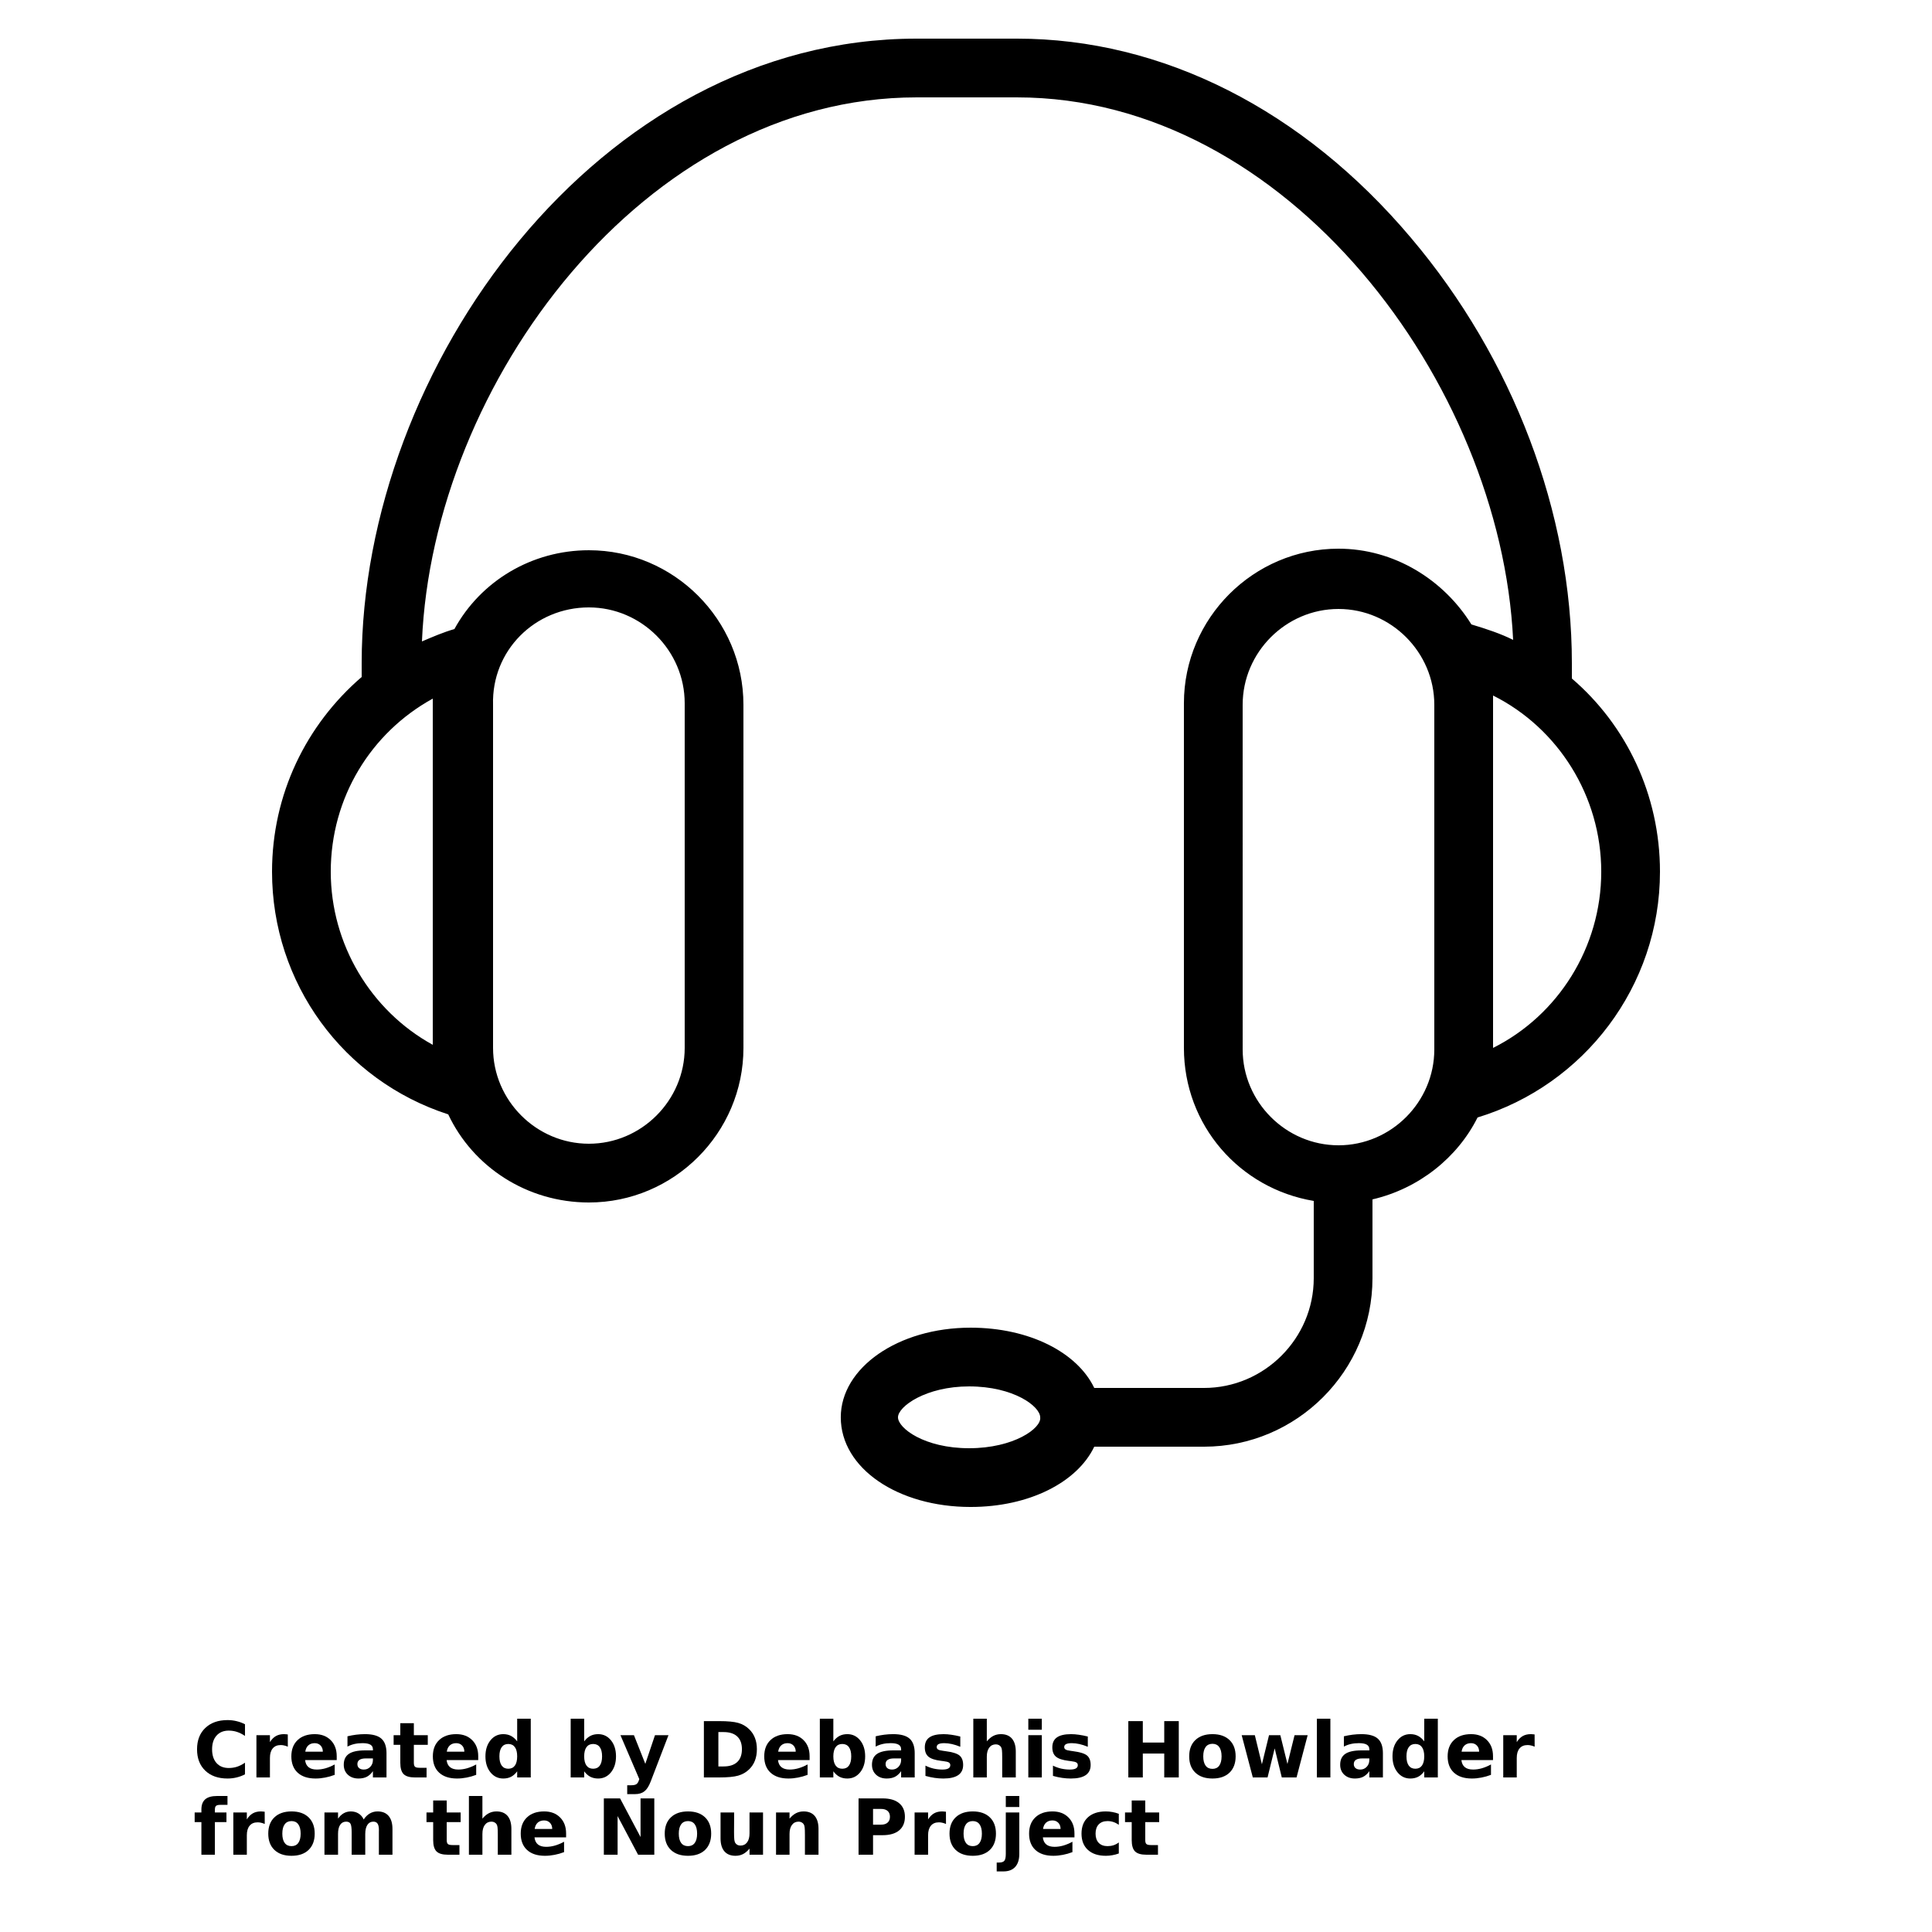
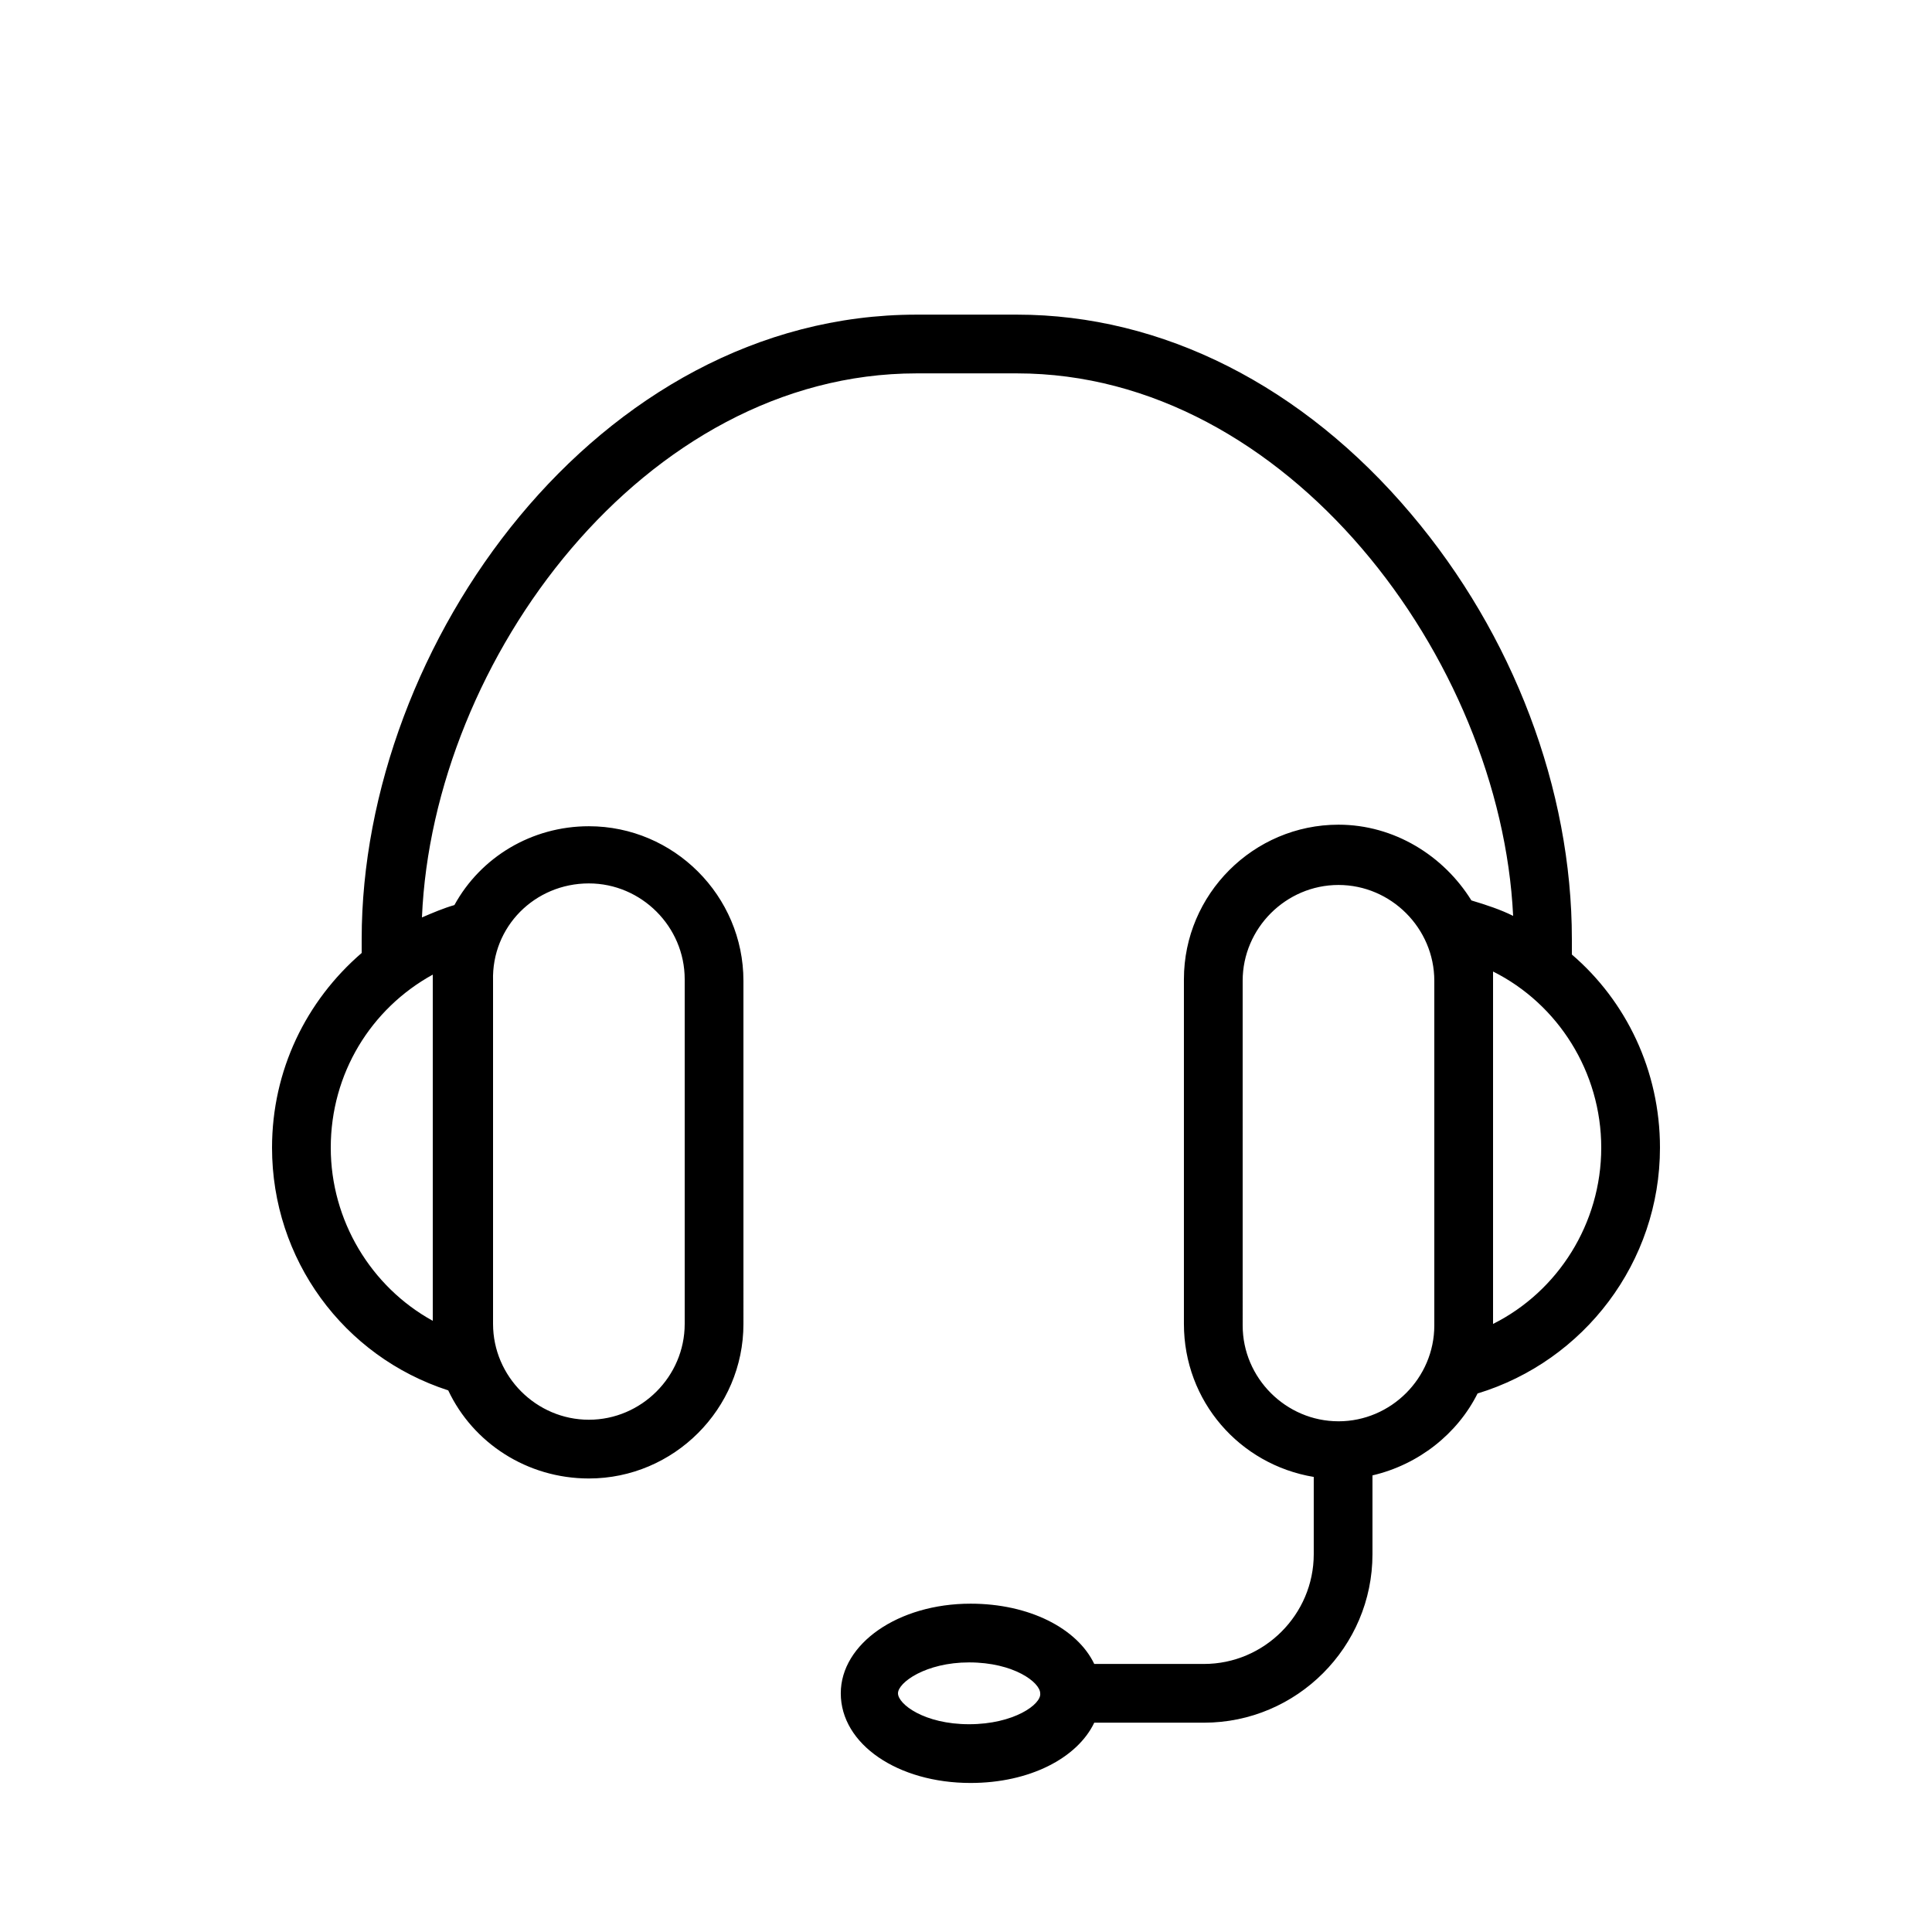
- <svg xmlns="http://www.w3.org/2000/svg" xmlns:xlink="http://www.w3.org/1999/xlink" width="700pt" height="700pt" version="1.1" viewBox="0 0 700 700">
+ <svg xmlns="http://www.w3.org/2000/svg" xmlns:xlink="http://www.w3.org/1999/xlink" width="700pt" height="700pt" version="1.1" viewBox="0 0 700 500">
  <defs>
    <symbol id="x" overflow="visible">
      <path d="m18.766-1.125c-0.969 0.5-1.98 0.875-3.031 1.125-1.043 0.258-2.137 0.391-3.281 0.391-3.398 0-6.09-0.945-8.078-2.844-1.992-1.906-2.984-4.484-2.984-7.734 0-3.258 0.992-5.836 2.984-7.734 1.988-1.906 4.68-2.859 8.078-2.859 1.145 0 2.238 0.133 3.281 0.391 1.051 0.25 2.062 0.625 3.031 1.125v4.219c-0.98-0.656-1.945-1.141-2.891-1.453-0.949-0.312-1.949-0.469-3-0.469-1.875 0-3.352 0.605-4.422 1.812-1.074 1.199-1.609 2.856-1.609 4.969 0 2.106 0.535 3.762 1.609 4.969 1.07 1.199 2.547 1.797 4.422 1.797 1.051 0 2.051-0.148 3-0.453 0.945-0.312 1.91-0.801 2.891-1.469z" />
    </symbol>
    <symbol id="b" overflow="visible">
      <path d="m13.734-11.141c-0.438-0.195-0.871-0.344-1.297-0.438-0.418-0.102-0.84-0.156-1.266-0.156-1.262 0-2.231 0.406-2.906 1.219-0.68 0.805-1.016 1.953-1.016 3.453v7.062h-4.891v-15.312h4.891v2.516c0.625-1 1.344-1.727 2.156-2.188 0.82-0.469 1.801-0.703 2.938-0.703 0.164 0 0.344 0.012 0.531 0.031 0.195 0.012 0.477 0.039 0.844 0.078z" />
    </symbol>
    <symbol id="a" overflow="visible">
      <path d="m17.641-7.703v1.406h-11.453c0.125 1.148 0.539 2.008 1.25 2.578 0.707 0.574 1.703 0.859 2.984 0.859 1.031 0 2.082-0.148 3.156-0.453 1.082-0.312 2.191-0.773 3.328-1.391v3.766c-1.156 0.438-2.312 0.766-3.469 0.984-1.156 0.227-2.312 0.344-3.469 0.344-2.773 0-4.93-0.703-6.469-2.109-1.531-1.406-2.297-3.379-2.297-5.922 0-2.5 0.754-4.461 2.266-5.891 1.508-1.438 3.582-2.156 6.219-2.156 2.406 0 4.332 0.73 5.781 2.188 1.445 1.449 2.172 3.383 2.172 5.797zm-5.031-1.625c0-0.926-0.273-1.672-0.812-2.234-0.543-0.57-1.25-0.859-2.125-0.859-0.949 0-1.719 0.266-2.312 0.797s-0.965 1.297-1.109 2.297z" />
    </symbol>
    <symbol id="e" overflow="visible">
      <path d="m9.219-6.891c-1.023 0-1.793 0.172-2.312 0.516-0.512 0.344-0.766 0.855-0.766 1.531 0 0.625 0.207 1.117 0.625 1.469 0.414 0.344 0.988 0.516 1.719 0.516 0.926 0 1.703-0.328 2.328-0.984 0.633-0.664 0.953-1.492 0.953-2.484v-0.562zm7.469-1.844v8.734h-4.922v-2.266c-0.656 0.93-1.398 1.605-2.219 2.031-0.824 0.414-1.824 0.625-3 0.625-1.586 0-2.871-0.457-3.859-1.375-0.992-0.926-1.484-2.129-1.484-3.609 0-1.789 0.613-3.102 1.844-3.938 1.238-0.844 3.18-1.266 5.828-1.266h2.891v-0.391c0-0.77-0.309-1.332-0.922-1.688-0.617-0.363-1.57-0.547-2.859-0.547-1.055 0-2.031 0.105-2.938 0.312-0.898 0.211-1.73 0.523-2.5 0.938v-3.734c1.039-0.25 2.086-0.441 3.141-0.578 1.062-0.133 2.125-0.203 3.188-0.203 2.758 0 4.75 0.547 5.969 1.641 1.227 1.086 1.844 2.856 1.844 5.312z" />
    </symbol>
    <symbol id="d" overflow="visible">
      <path d="m7.703-19.656v4.344h5.047v3.5h-5.047v6.5c0 0.711 0.141 1.188 0.422 1.438s0.836 0.375 1.672 0.375h2.516v3.5h-4.188c-1.938 0-3.312-0.398-4.125-1.203-0.805-0.812-1.203-2.18-1.203-4.109v-6.5h-2.422v-3.5h2.422v-4.344z" />
    </symbol>
    <symbol id="g" overflow="visible">
      <path d="m12.766-13.078v-8.203h4.922v21.281h-4.922v-2.219c-0.668 0.906-1.406 1.57-2.219 1.984s-1.758 0.625-2.828 0.625c-1.887 0-3.434-0.75-4.641-2.25-1.211-1.5-1.812-3.426-1.812-5.781 0-2.363 0.602-4.297 1.812-5.797 1.207-1.5 2.754-2.25 4.641-2.25 1.062 0 2 0.215 2.812 0.641 0.82 0.43 1.566 1.086 2.234 1.969zm-3.219 9.922c1.039 0 1.836-0.379 2.391-1.141 0.551-0.77 0.828-1.883 0.828-3.344 0-1.457-0.277-2.566-0.828-3.328-0.555-0.77-1.352-1.156-2.391-1.156-1.043 0-1.84 0.387-2.391 1.156-0.555 0.762-0.828 1.871-0.828 3.328 0 1.461 0.273 2.574 0.828 3.344 0.551 0.762 1.348 1.141 2.391 1.141z" />
    </symbol>
    <symbol id="f" overflow="visible">
      <path d="m10.5-3.156c1.051 0 1.852-0.379 2.406-1.141 0.551-0.77 0.828-1.883 0.828-3.344 0-1.457-0.277-2.566-0.828-3.328-0.555-0.77-1.355-1.156-2.406-1.156-1.055 0-1.859 0.387-2.422 1.156-0.555 0.773-0.828 1.883-0.828 3.328 0 1.449 0.273 2.559 0.828 3.328 0.562 0.773 1.367 1.156 2.422 1.156zm-3.25-9.922c0.676-0.883 1.422-1.539 2.234-1.969 0.82-0.426 1.766-0.641 2.828-0.641 1.895 0 3.445 0.75 4.656 2.25 1.207 1.5 1.812 3.434 1.812 5.797 0 2.356-0.605 4.281-1.812 5.781-1.211 1.5-2.762 2.25-4.656 2.25-1.062 0-2.008-0.211-2.828-0.625-0.812-0.426-1.559-1.086-2.234-1.984v2.219h-4.891v-21.281h4.891z" />
    </symbol>
    <symbol id="k" overflow="visible">
      <path d="m0.344-15.312h4.891l4.125 10.391 3.5-10.391h4.891l-6.438 16.766c-0.648 1.695-1.402 2.883-2.266 3.562-0.867 0.688-2 1.031-3.406 1.031h-2.844v-3.219h1.531c0.832 0 1.438-0.137 1.812-0.406 0.383-0.262 0.68-0.73 0.891-1.406l0.141-0.422z" />
    </symbol>
    <symbol id="j" overflow="visible">
      <path d="m7.828-16.438v12.453h1.891c2.156 0 3.801-0.531 4.938-1.594 1.133-1.062 1.703-2.613 1.703-4.656 0-2.019-0.57-3.555-1.703-4.609-1.125-1.062-2.773-1.594-4.938-1.594zm-5.25-3.969h5.547c3.094 0 5.398 0.219 6.922 0.656 1.52 0.438 2.82 1.188 3.906 2.25 0.957 0.918 1.664 1.98 2.125 3.188 0.469 1.199 0.703 2.559 0.703 4.078 0 1.543-0.234 2.918-0.703 4.125-0.461 1.211-1.168 2.277-2.125 3.203-1.094 1.055-2.406 1.805-3.938 2.25-1.531 0.438-3.828 0.656-6.891 0.656h-5.547z" />
    </symbol>
    <symbol id="i" overflow="visible">
      <path d="m14.312-14.828v3.719c-1.043-0.438-2.055-0.766-3.031-0.984-0.98-0.219-1.902-0.328-2.766-0.328-0.93 0-1.621 0.117-2.078 0.344-0.449 0.23-0.672 0.59-0.672 1.078 0 0.387 0.172 0.684 0.516 0.891 0.344 0.211 0.957 0.367 1.844 0.469l0.859 0.125c2.508 0.324 4.195 0.852 5.062 1.578 0.863 0.73 1.297 1.871 1.297 3.422 0 1.637-0.605 2.867-1.812 3.688-1.199 0.812-2.992 1.219-5.375 1.219-1.023 0-2.074-0.078-3.156-0.234-1.074-0.156-2.18-0.395-3.312-0.719v-3.719c0.969 0.48 1.961 0.84 2.984 1.078 1.031 0.23 2.078 0.344 3.141 0.344 0.957 0 1.676-0.129 2.156-0.391 0.477-0.27 0.719-0.664 0.719-1.188 0-0.438-0.168-0.758-0.5-0.969-0.336-0.219-0.996-0.383-1.984-0.5l-0.859-0.109c-2.18-0.27-3.703-0.773-4.578-1.516-0.875-0.738-1.312-1.859-1.312-3.359 0-1.625 0.551-2.828 1.656-3.609 1.113-0.789 2.82-1.188 5.125-1.188 0.895 0 1.836 0.074 2.828 0.219 1 0.137 2.082 0.352 3.25 0.641z" />
    </symbol>
    <symbol id="h" overflow="visible">
      <path d="m17.75-9.328v9.328h-4.922v-7.109c0-1.344-0.031-2.266-0.094-2.766s-0.168-0.867-0.312-1.109c-0.188-0.312-0.449-0.555-0.781-0.734-0.324-0.176-0.695-0.266-1.109-0.266-1.023 0-1.824 0.398-2.406 1.188-0.586 0.781-0.875 1.871-0.875 3.266v7.531h-4.891v-21.281h4.891v8.203c0.738-0.883 1.52-1.539 2.344-1.969 0.832-0.426 1.75-0.641 2.75-0.641 1.77 0 3.113 0.547 4.031 1.641 0.914 1.086 1.375 2.656 1.375 4.719z" />
    </symbol>
    <symbol id="w" overflow="visible">
      <path d="m2.359-15.312h4.891v15.312h-4.891zm0-5.969h4.891v4h-4.891z" />
    </symbol>
    <symbol id="v" overflow="visible">
      <path d="m2.578-20.406h5.25v7.766h7.766v-7.766h5.266v20.406h-5.266v-8.656h-7.766v8.656h-5.25z" />
    </symbol>
    <symbol id="c" overflow="visible">
      <path d="m9.641-12.188c-1.086 0-1.914 0.391-2.484 1.172-0.574 0.781-0.859 1.906-0.859 3.375s0.285 2.594 0.859 3.375c0.57 0.773 1.398 1.156 2.484 1.156 1.062 0 1.875-0.383 2.438-1.156 0.57-0.781 0.859-1.906 0.859-3.375s-0.289-2.594-0.859-3.375c-0.562-0.781-1.375-1.172-2.438-1.172zm0-3.5c2.633 0 4.691 0.715 6.172 2.141 1.477 1.418 2.219 3.387 2.219 5.906 0 2.512-0.742 4.481-2.219 5.906-1.48 1.418-3.539 2.125-6.172 2.125-2.648 0-4.715-0.707-6.203-2.125-1.492-1.426-2.234-3.394-2.234-5.906 0-2.519 0.742-4.488 2.234-5.906 1.488-1.426 3.555-2.141 6.203-2.141z" />
    </symbol>
    <symbol id="u" overflow="visible">
      <path d="m0.984-15.312h4.766l2.562 10.547 2.578-10.547h4.094l2.578 10.438 2.578-10.438h4.75l-4.031 15.312h-5.344l-2.578-10.531-2.578 10.531h-5.344z" />
    </symbol>
    <symbol id="t" overflow="visible">
      <path d="m2.359-21.281h4.891v21.281h-4.891z" />
    </symbol>
    <symbol id="s" overflow="visible">
      <path d="m12.422-21.281v3.219h-2.703c-0.688 0-1.172 0.125-1.453 0.375-0.273 0.25-0.406 0.688-0.406 1.312v1.062h4.188v3.5h-4.188v11.812h-4.891v-11.812h-2.438v-3.5h2.438v-1.062c0-1.664 0.461-2.898 1.391-3.703 0.926-0.801 2.367-1.203 4.328-1.203z" />
    </symbol>
    <symbol id="r" overflow="visible">
      <path d="m16.547-12.766c0.613-0.945 1.348-1.672 2.203-2.172 0.852-0.5 1.789-0.75 2.812-0.75 1.758 0 3.098 0.547 4.016 1.641 0.926 1.086 1.391 2.656 1.391 4.719v9.328h-4.922v-7.984-0.359c0.008-0.133 0.016-0.32 0.016-0.562 0-1.082-0.164-1.863-0.484-2.344-0.312-0.488-0.824-0.734-1.531-0.734-0.93 0-1.648 0.387-2.156 1.156-0.512 0.762-0.773 1.867-0.781 3.312v7.516h-4.922v-7.984c0-1.695-0.148-2.785-0.438-3.266-0.293-0.488-0.812-0.734-1.562-0.734-0.938 0-1.664 0.387-2.172 1.156-0.512 0.762-0.766 1.859-0.766 3.297v7.531h-4.922v-15.312h4.922v2.234c0.602-0.863 1.289-1.516 2.062-1.953 0.781-0.438 1.641-0.656 2.578-0.656 1.062 0 2 0.258 2.812 0.766 0.812 0.512 1.426 1.23 1.844 2.156z" />
    </symbol>
    <symbol id="q" overflow="visible">
      <path d="m2.578-20.406h5.875l7.422 14v-14h4.984v20.406h-5.875l-7.422-14v14h-4.984z" />
    </symbol>
    <symbol id="p" overflow="visible">
      <path d="m2.188-5.969v-9.344h4.922v1.531c0 0.836-0.008 1.875-0.016 3.125-0.012 1.25-0.016 2.086-0.016 2.5 0 1.242 0.031 2.133 0.094 2.672 0.07 0.543 0.18 0.934 0.328 1.172 0.207 0.324 0.473 0.574 0.797 0.75 0.32 0.168 0.691 0.25 1.109 0.25 1.02 0 1.82-0.391 2.406-1.172 0.582-0.781 0.875-1.867 0.875-3.266v-7.562h4.891v15.312h-4.891v-2.219c-0.742 0.898-1.523 1.559-2.344 1.984-0.824 0.414-1.734 0.625-2.734 0.625-1.762 0-3.106-0.539-4.031-1.625-0.93-1.082-1.391-2.66-1.391-4.734z" />
    </symbol>
    <symbol id="o" overflow="visible">
      <path d="m17.75-9.328v9.328h-4.922v-7.141c0-1.32-0.031-2.234-0.094-2.734s-0.168-0.867-0.312-1.109c-0.188-0.312-0.449-0.555-0.781-0.734-0.324-0.176-0.695-0.266-1.109-0.266-1.023 0-1.824 0.398-2.406 1.188-0.586 0.781-0.875 1.871-0.875 3.266v7.531h-4.891v-15.312h4.891v2.234c0.738-0.883 1.52-1.539 2.344-1.969 0.832-0.426 1.75-0.641 2.75-0.641 1.77 0 3.113 0.547 4.031 1.641 0.914 1.086 1.375 2.656 1.375 4.719z" />
    </symbol>
    <symbol id="n" overflow="visible">
      <path d="m2.578-20.406h8.734c2.594 0 4.582 0.578 5.969 1.734 1.395 1.148 2.094 2.789 2.094 4.922 0 2.137-0.699 3.781-2.094 4.938-1.387 1.156-3.375 1.734-5.969 1.734h-3.484v7.078h-5.25zm5.25 3.812v5.703h2.922c1.02 0 1.805-0.25 2.359-0.75 0.562-0.5 0.844-1.203 0.844-2.109 0-0.914-0.281-1.617-0.844-2.109-0.555-0.488-1.34-0.734-2.359-0.734z" />
    </symbol>
    <symbol id="m" overflow="visible">
      <path d="m2.359-15.312h4.891v15.031c0 2.051-0.496 3.617-1.484 4.703-0.98 1.082-2.406 1.625-4.281 1.625h-2.422v-3.219h0.859c0.926 0 1.562-0.211 1.906-0.625 0.352-0.418 0.531-1.246 0.531-2.484zm0-5.969h4.891v4h-4.891z" />
    </symbol>
    <symbol id="l" overflow="visible">
      <path d="m14.719-14.828v3.984c-0.656-0.457-1.324-0.797-2-1.016-0.668-0.219-1.359-0.328-2.078-0.328-1.367 0-2.434 0.402-3.203 1.203-0.762 0.793-1.141 1.906-1.141 3.344 0 1.43 0.379 2.543 1.141 3.344 0.77 0.793 1.836 1.188 3.203 1.188 0.758 0 1.484-0.109 2.172-0.328 0.688-0.227 1.32-0.566 1.906-1.016v4c-0.762 0.281-1.539 0.488-2.328 0.625-0.781 0.145-1.574 0.219-2.375 0.219-2.762 0-4.922-0.707-6.484-2.125-1.555-1.414-2.328-3.383-2.328-5.906 0-2.531 0.773-4.504 2.328-5.922 1.562-1.414 3.723-2.125 6.484-2.125 0.801 0 1.594 0.074 2.375 0.219 0.781 0.137 1.555 0.352 2.328 0.641z" />
    </symbol>
  </defs>
  <g>
    <path d="m601.44 315.84c0-28-12.32-53.199-31.922-70v-5.602c0-54.32-21.281-110.32-58.238-154-39.199-46.48-90.16-72.238-142.8-72.238h-36.398c-115.36 0-201.04 119.28-201.04 226.24v5.039c-20.16 17.359-32.48 42.559-32.48 70.559 0 40.32 25.762 75.602 63.84 87.922 8.961 19.039 28.559 31.922 50.961 31.922 30.801 0 56-25.199 56-56l-0.004-124.32c0-30.801-25.199-56-56-56-20.719 0-39.199 11.199-48.719 28.559-3.922 1.121-7.84 2.801-11.762 4.481 3.922-93.52 80.641-197.12 179.2-197.12h36.398c98 0 175.28 103.6 179.76 196.56-4.481-2.238-9.52-3.922-15.121-5.602-10.078-16.238-28-27.441-48.16-27.441-30.801 0-56 25.199-56 56v124.88c0 28 20.16 50.961 47.039 55.441v28c0 21.84-17.922 39.762-39.762 39.762h-39.762c-6.16-12.879-23.52-21.84-44.801-21.84-26.32 0-47.039 14.559-47.039 32.48 0 18.48 20.719 32.48 47.039 32.48 21.281 0 38.641-8.961 44.801-21.84h39.762c33.602 0 61.039-27.441 61.039-61.039v-28.559c16.801-3.922 30.801-15.121 38.078-29.68 38.648-11.762 66.09-47.602 66.09-89.043zm-388.08-95.762c19.039 0 34.719 15.68 34.719 34.719v124.88c0 19.039-15.68 34.719-34.719 34.719s-34.719-15.68-34.719-34.719v-124.32c-0.562-19.598 15.121-35.281 34.719-35.281zm-56.559 35.281v123.2c-22.398-12.32-36.961-36.398-36.961-62.719 0-26.879 14.559-50.398 36.961-62.719v2.238zm194.32 269.36c-16.238 0-25.762-7.281-25.762-11.199 0-3.922 10.078-11.199 25.762-11.199 16.238 0 25.762 7.281 25.762 11.199 0.559 3.922-9.523 11.199-25.762 11.199zm133.84-109.76c-19.039 0-34.719-15.68-34.719-34.719l-0.004-124.88c0-19.039 15.68-34.719 34.719-34.719 19.039 0 34.719 15.68 34.719 34.719v124.88c0.004 19.043-15.676 34.723-34.715 34.723zm56-35.281v-124.32-3.359c23.52 11.762 39.199 36.398 39.199 63.84s-15.68 52.082-39.199 63.84z" />
    <use x="70" y="644" xlink:href="#x" />
    <use x="90.551" y="644" xlink:href="#b" />
    <use x="104.359" y="644" xlink:href="#a" />
    <use x="123.348" y="644" xlink:href="#e" />
    <use x="142.242" y="644" xlink:href="#d" />
    <use x="155.629" y="644" xlink:href="#a" />
    <use x="174.617" y="644" xlink:href="#g" />
    <use x="204.41" y="644" xlink:href="#f" />
    <use x="224.453" y="644" xlink:href="#k" />
    <use x="252.453" y="644" xlink:href="#j" />
    <use x="275.695" y="644" xlink:href="#a" />
    <use x="294.684" y="644" xlink:href="#f" />
    <use x="314.727" y="644" xlink:href="#e" />
    <use x="333.621" y="644" xlink:href="#i" />
    <use x="350.289" y="644" xlink:href="#h" />
    <use x="370.219" y="644" xlink:href="#w" />
    <use x="379.82" y="644" xlink:href="#i" />
    <use x="406.234" y="644" xlink:href="#v" />
    <use x="429.664" y="644" xlink:href="#c" />
    <use x="448.902" y="644" xlink:href="#u" />
    <use x="474.77" y="644" xlink:href="#t" />
    <use x="484.367" y="644" xlink:href="#e" />
    <use x="503.262" y="644" xlink:href="#g" />
    <use x="523.305" y="644" xlink:href="#a" />
    <use x="542.297" y="644" xlink:href="#b" />
    <use x="70" y="672" xlink:href="#s" />
    <use x="82.184" y="672" xlink:href="#b" />
    <use x="95.992" y="672" xlink:href="#c" />
    <use x="115.227" y="672" xlink:href="#r" />
    <use x="154.152" y="672" xlink:href="#d" />
    <use x="167.535" y="672" xlink:href="#h" />
    <use x="187.469" y="672" xlink:href="#a" />
    <use x="216.207" y="672" xlink:href="#q" />
    <use x="239.641" y="672" xlink:href="#c" />
    <use x="258.879" y="672" xlink:href="#p" />
    <use x="278.812" y="672" xlink:href="#o" />
    <use x="308.492" y="672" xlink:href="#n" />
    <use x="329.016" y="672" xlink:href="#b" />
    <use x="342.82" y="672" xlink:href="#c" />
    <use x="362.059" y="672" xlink:href="#m" />
    <use x="371.656" y="672" xlink:href="#a" />
    <use x="390.648" y="672" xlink:href="#l" />
    <use x="407.242" y="672" xlink:href="#d" />
  </g>
</svg>
